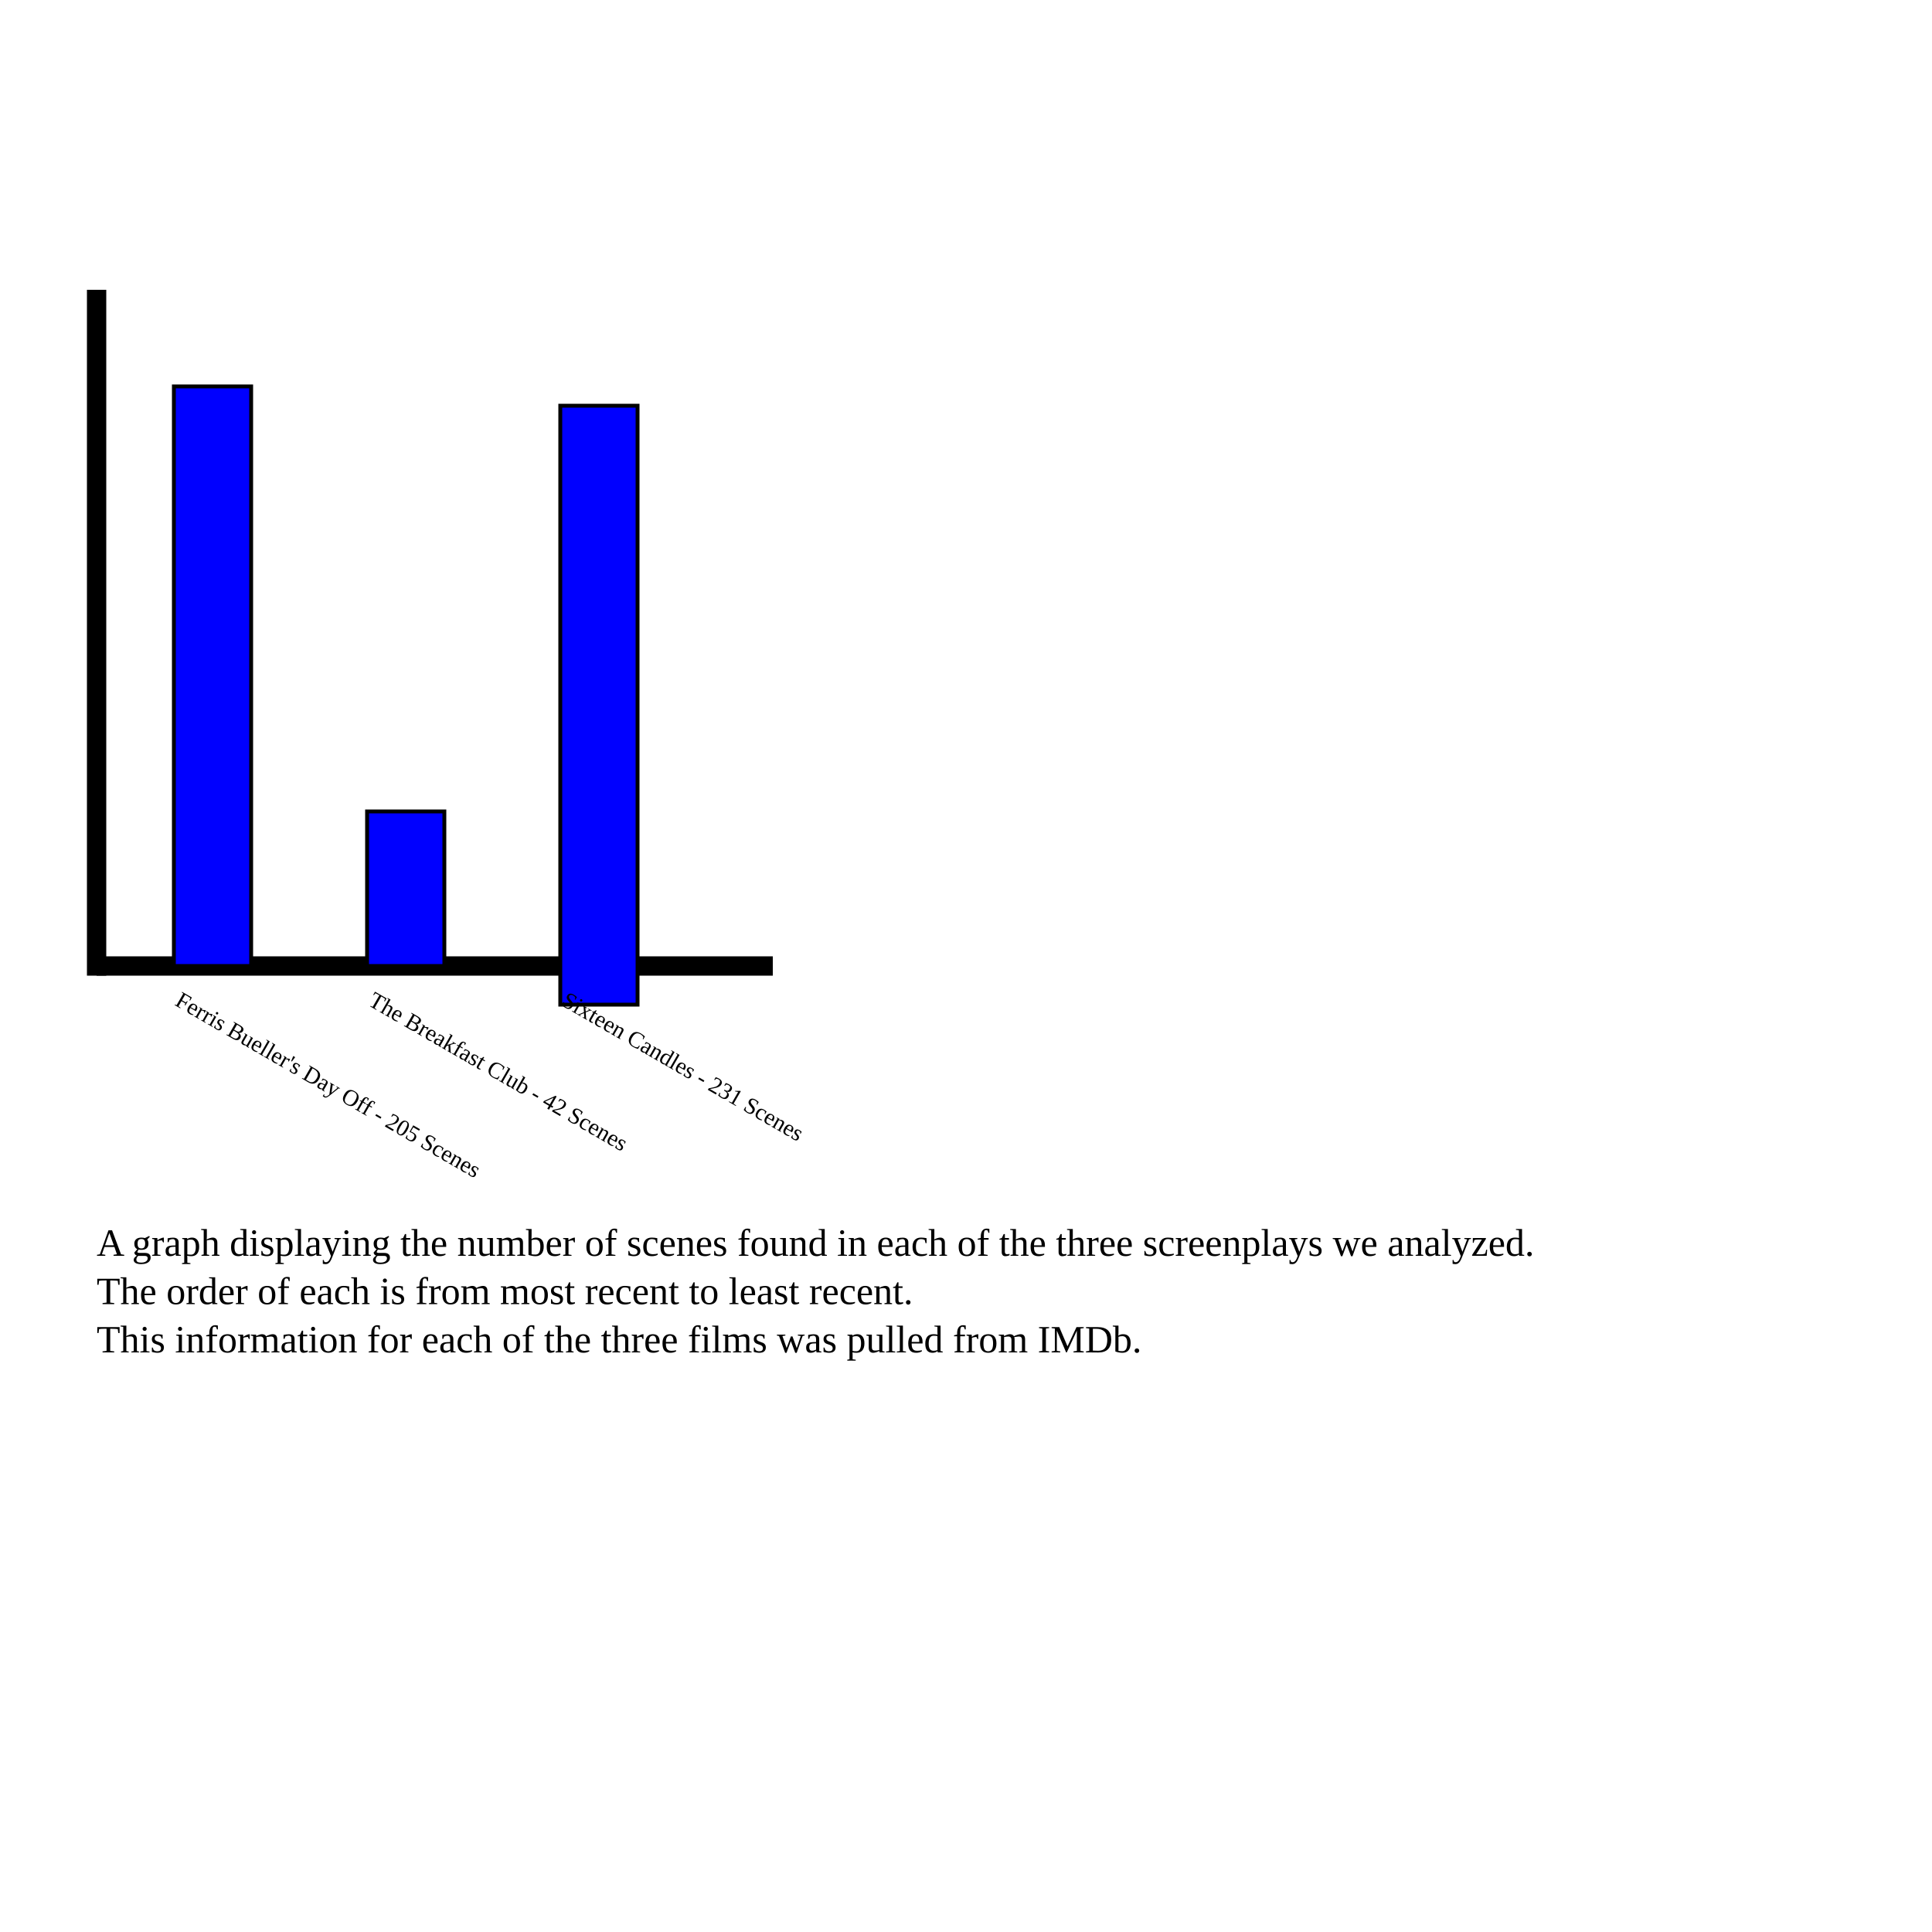
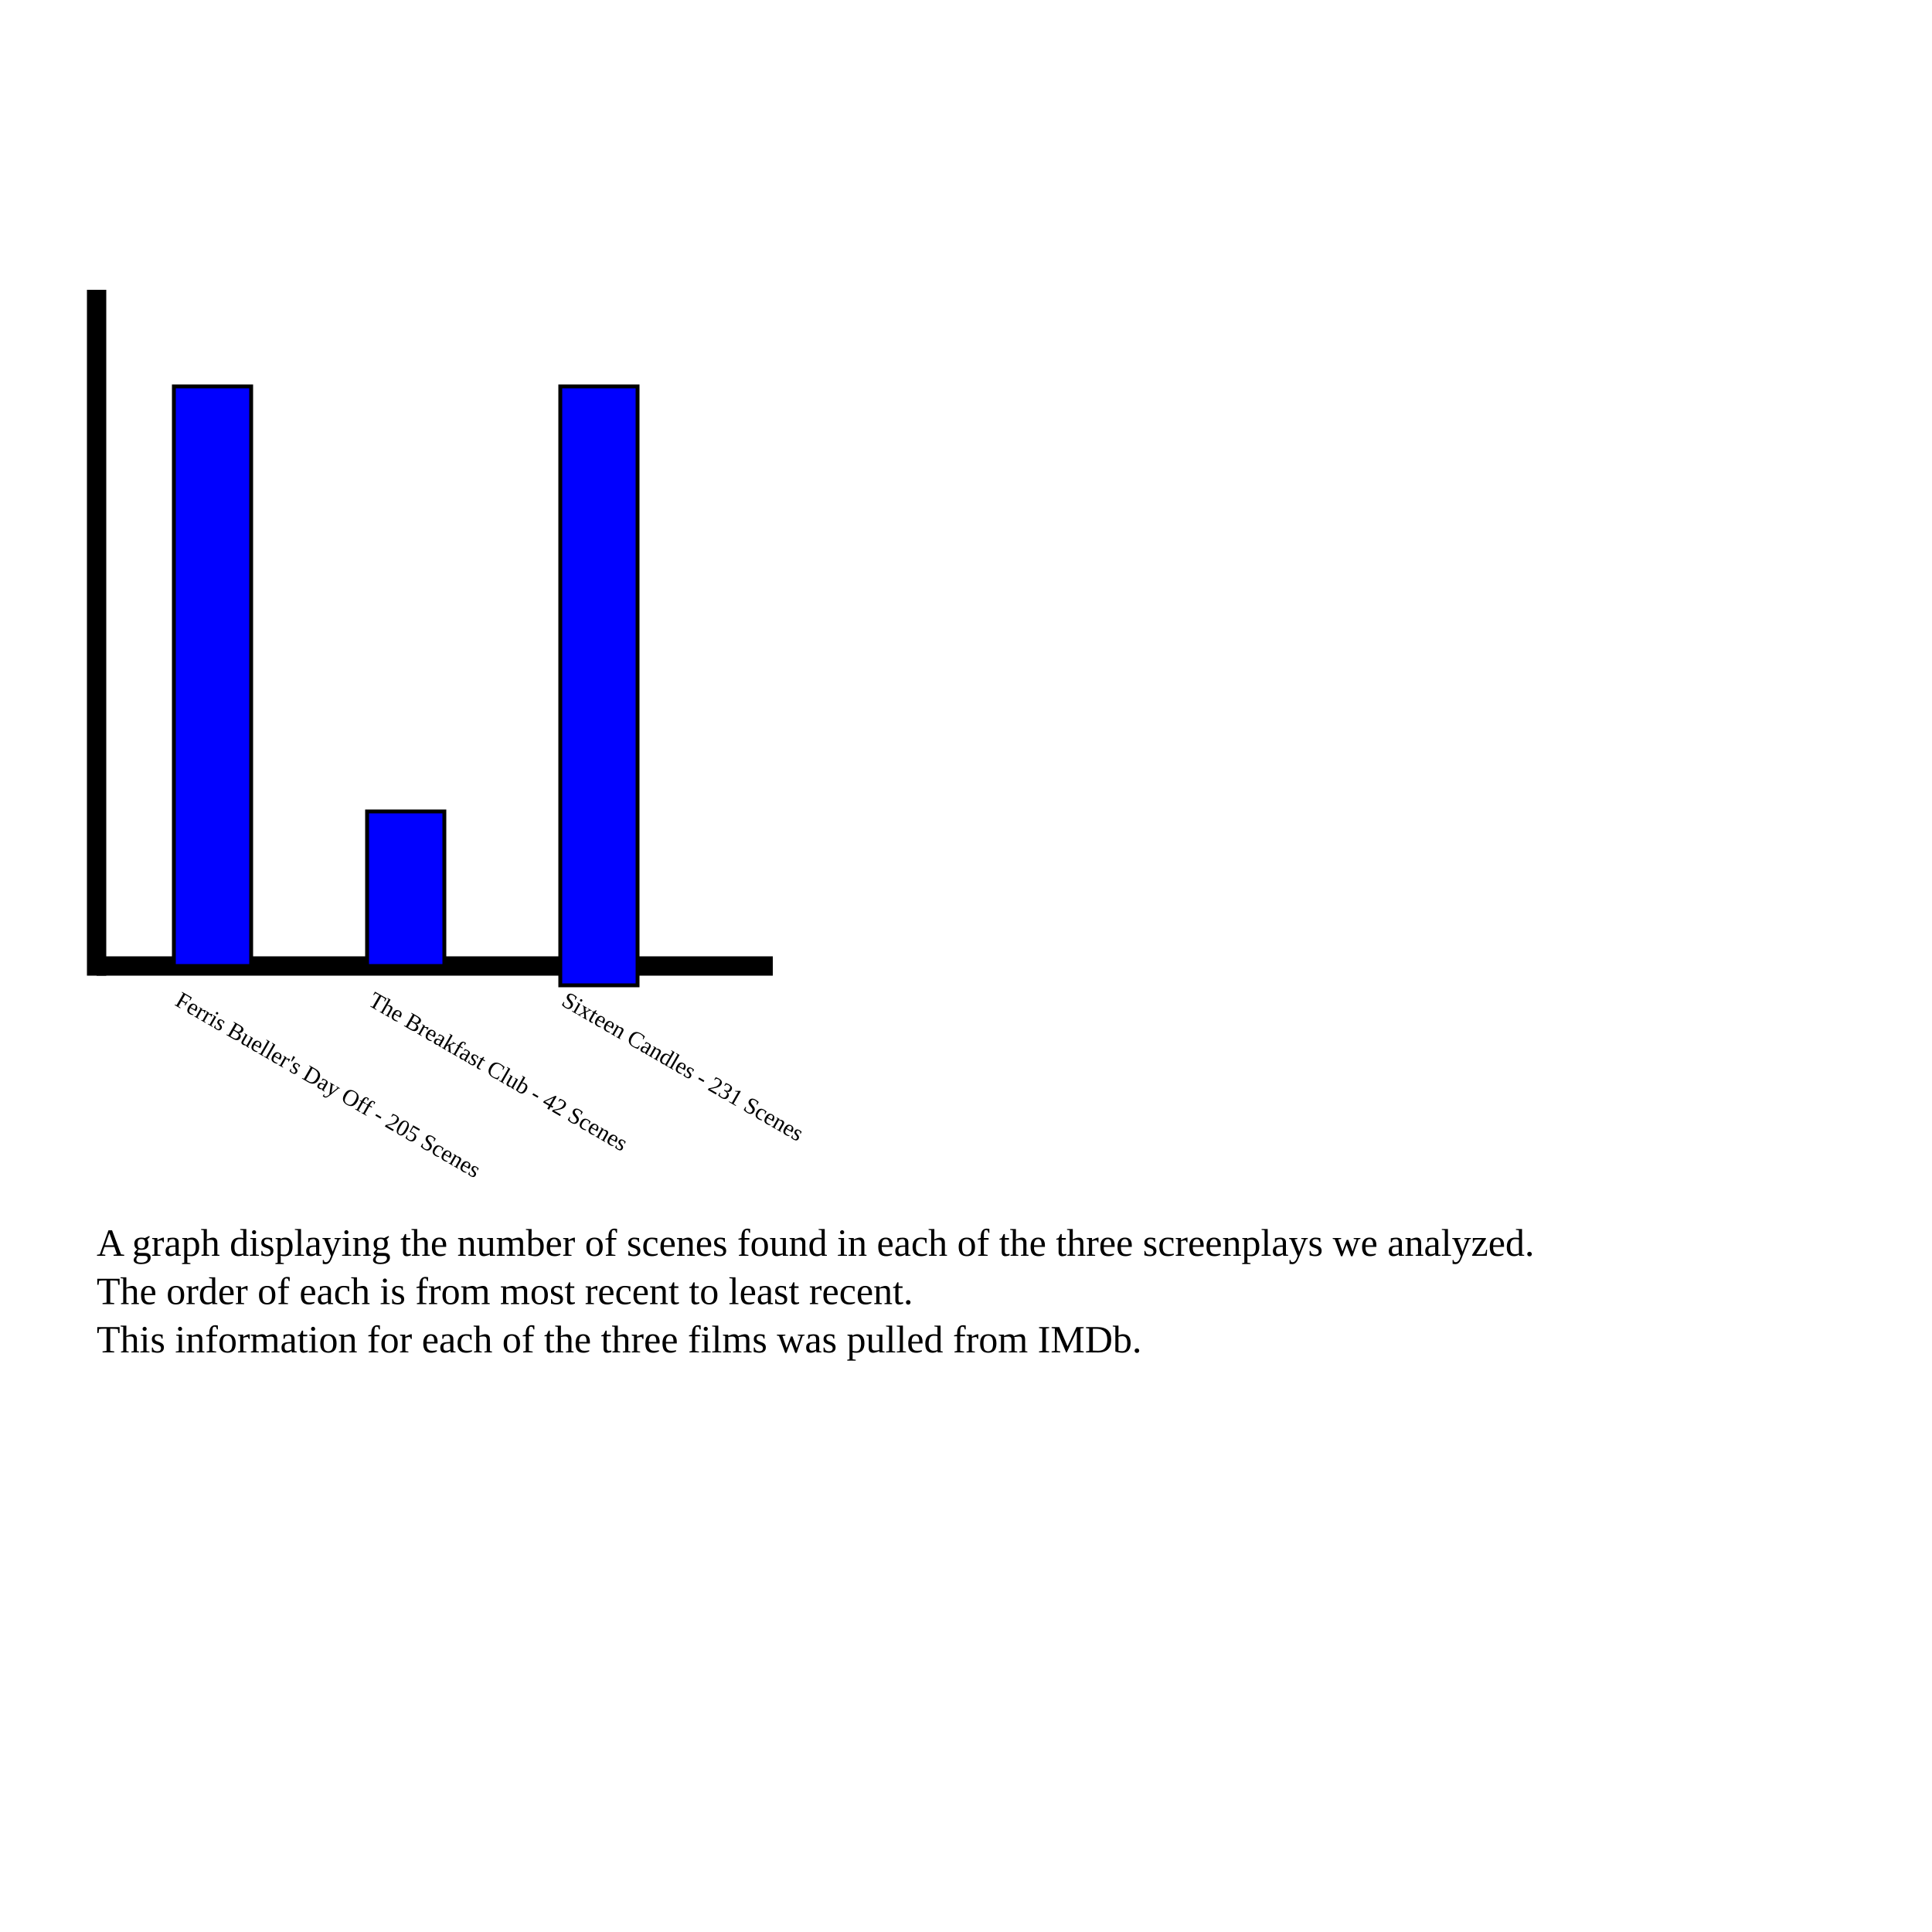
<svg xmlns="http://www.w3.org/2000/svg" width="1000" height="1000">
  <line x1="50" y1="500" x2="400" y2="500" style="stroke:black;stroke-width:10" />
  <line x1="50" y1="150" x2="50" y2="505" style="stroke:black;stroke-width:10" />
  <rect width="40" height="300" x="90" y="200" style="fill:rgb(0,0,255);stroke-width:2;stroke:black" />
  <rect width="40" height="80" x="190" y="420" style="fill:rgb(0,0,255);stroke-width:2;stroke:black" />
-   <rect width="40" height="310" x="290" y="210" style="fill:rgb(0,0,255);stroke-width:2;stroke:black" />
+   <rect width="40" height="310" x="290" y="200" style="fill:rgb(0,0,255);stroke-width:2;stroke:black" />
  <text x="90" y="520" transform="rotate(30 90,520)" font-size="12" fill="black">
        Ferris Bueller's Day Off - 205 Scenes
    </text>
  <text x="190" y="520" transform="rotate(30 190,520)" font-size="12" fill="black">
        The Breakfast Club - 42 Scenes
    </text>
  <text x="290" y="520" transform="rotate(30 290,520)" font-size="12" fill="black">
        Sixteen Candles - 231 Scenes
    </text>
  <text x="50" y="650" font-size="20">A graph displaying the number of scenes found in each of the three screenplays we analyzed.</text>
  <text x="50" y="675" font-size="20">The order of each is from most recent to least recent.</text>
  <text x="50" y="700" font-size="20">This information for each of the three films was pulled from IMDb.</text>
</svg>
